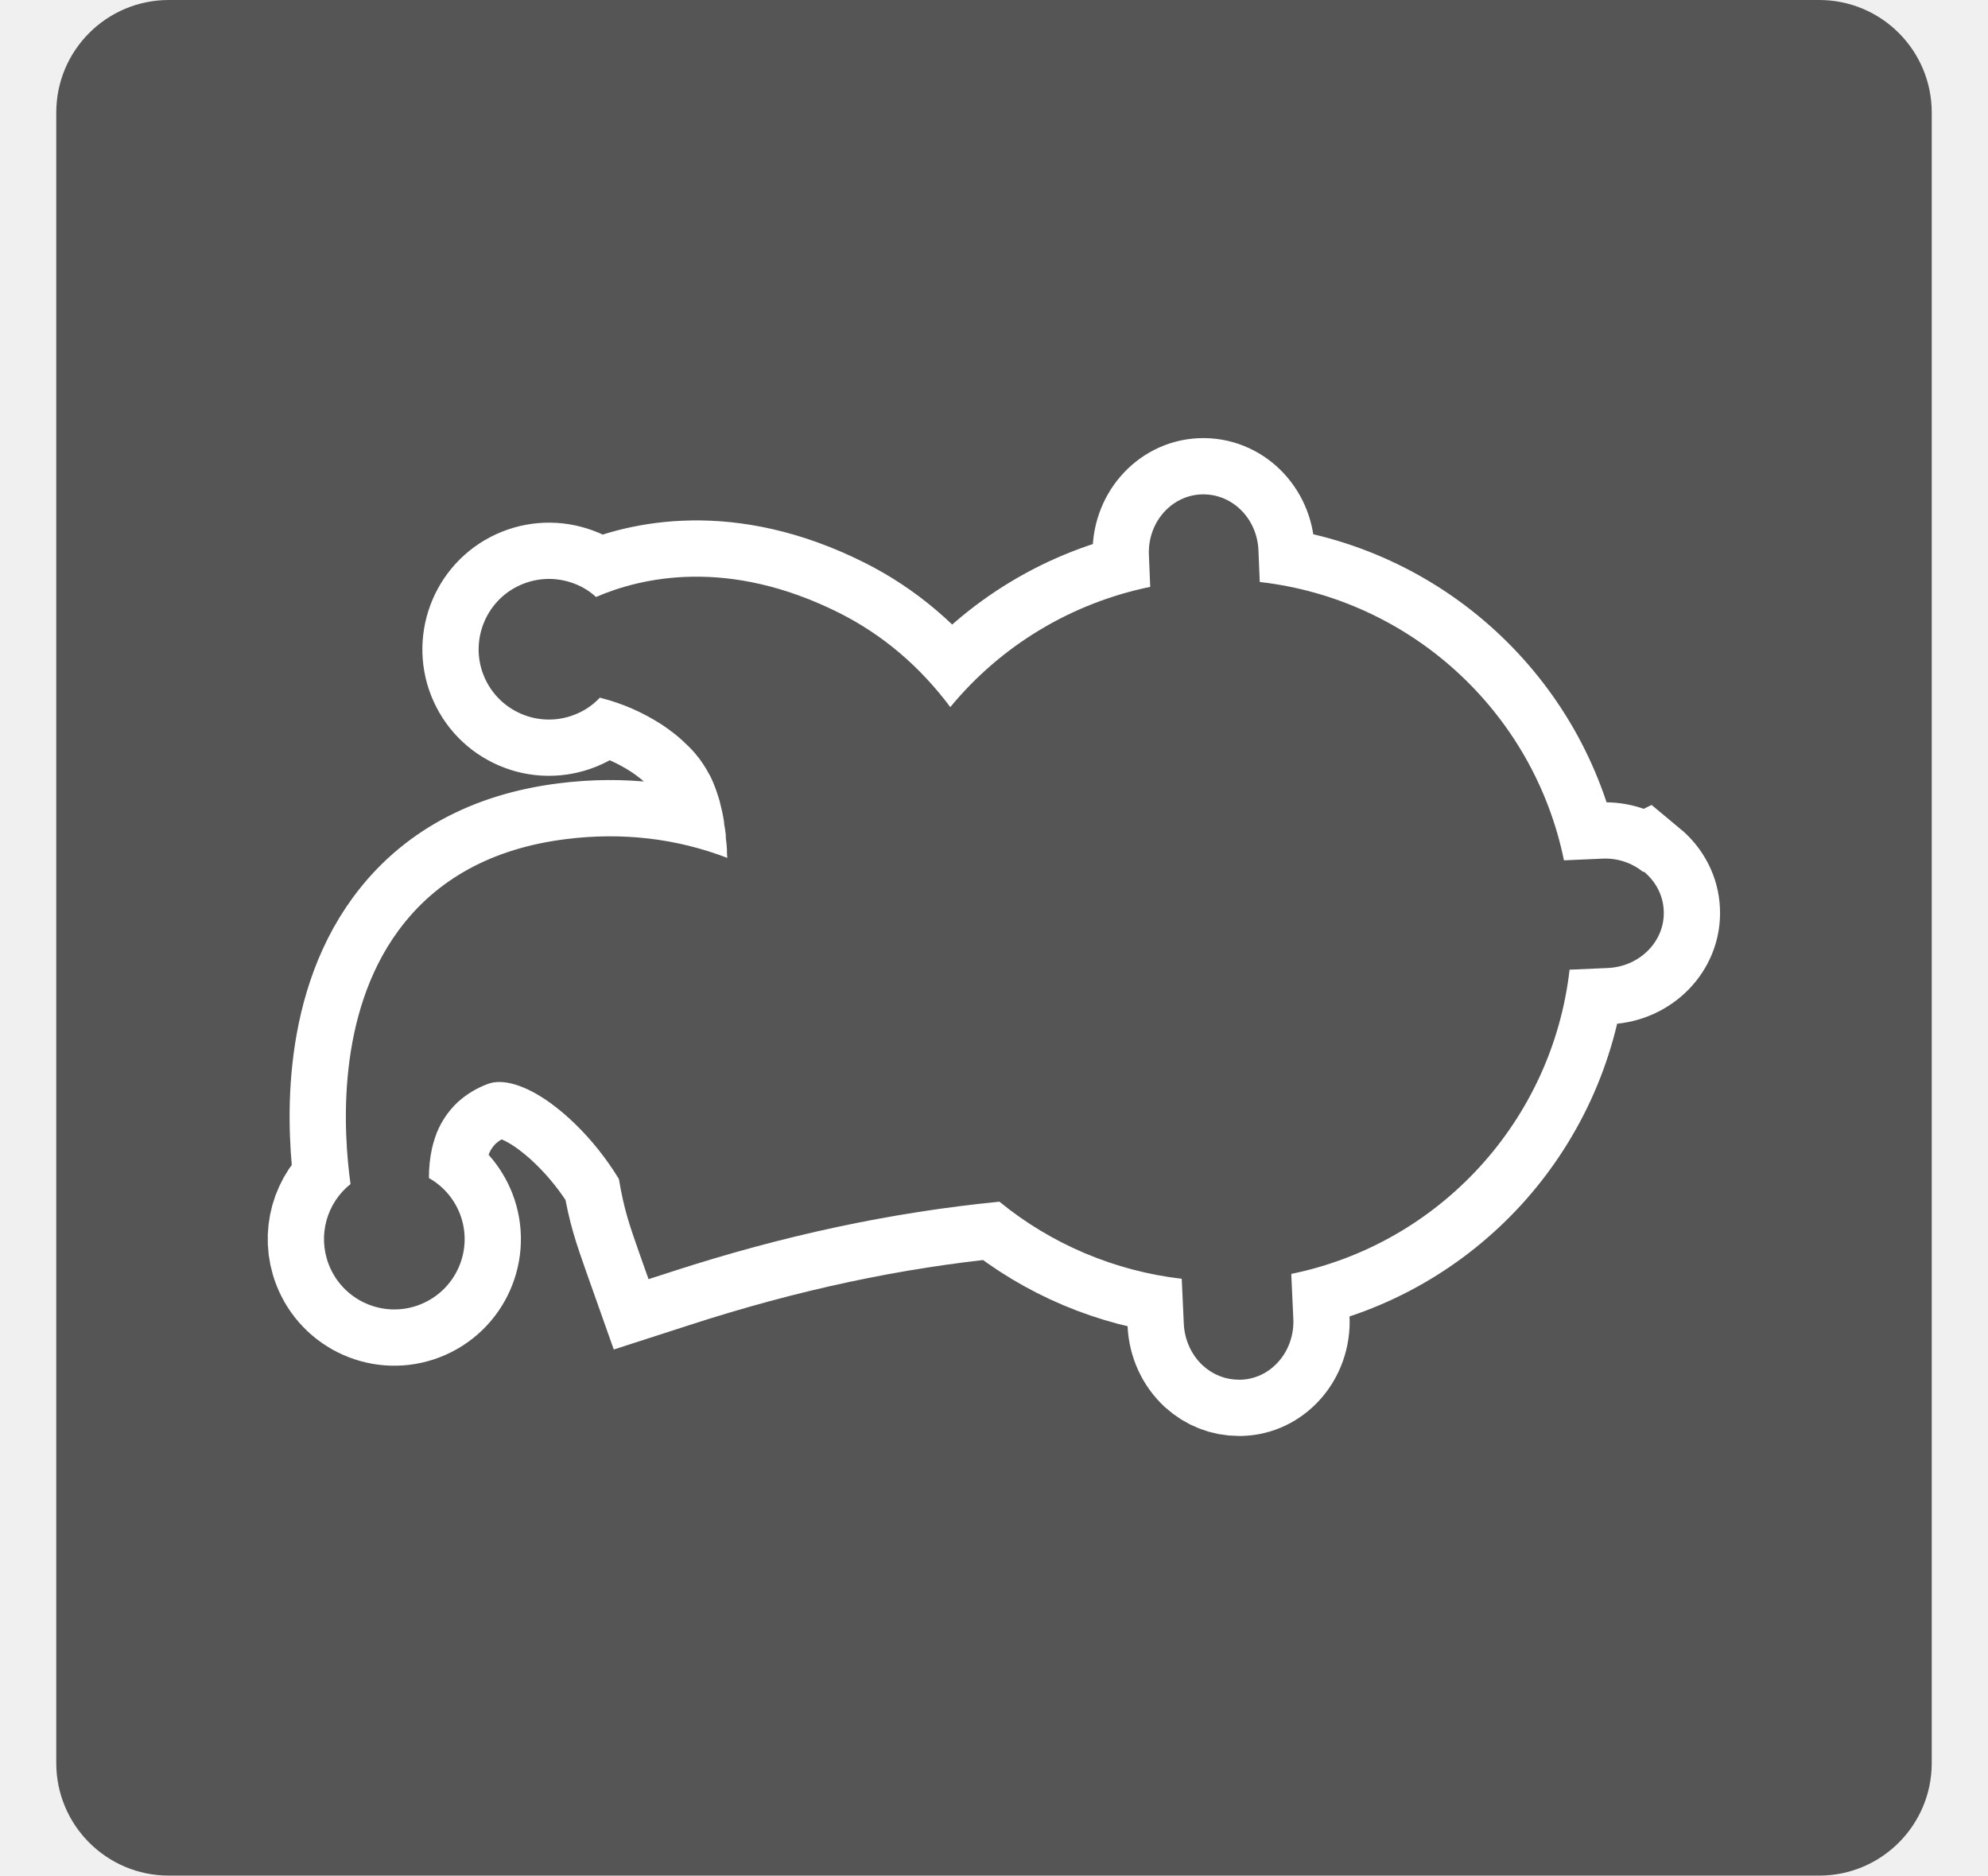
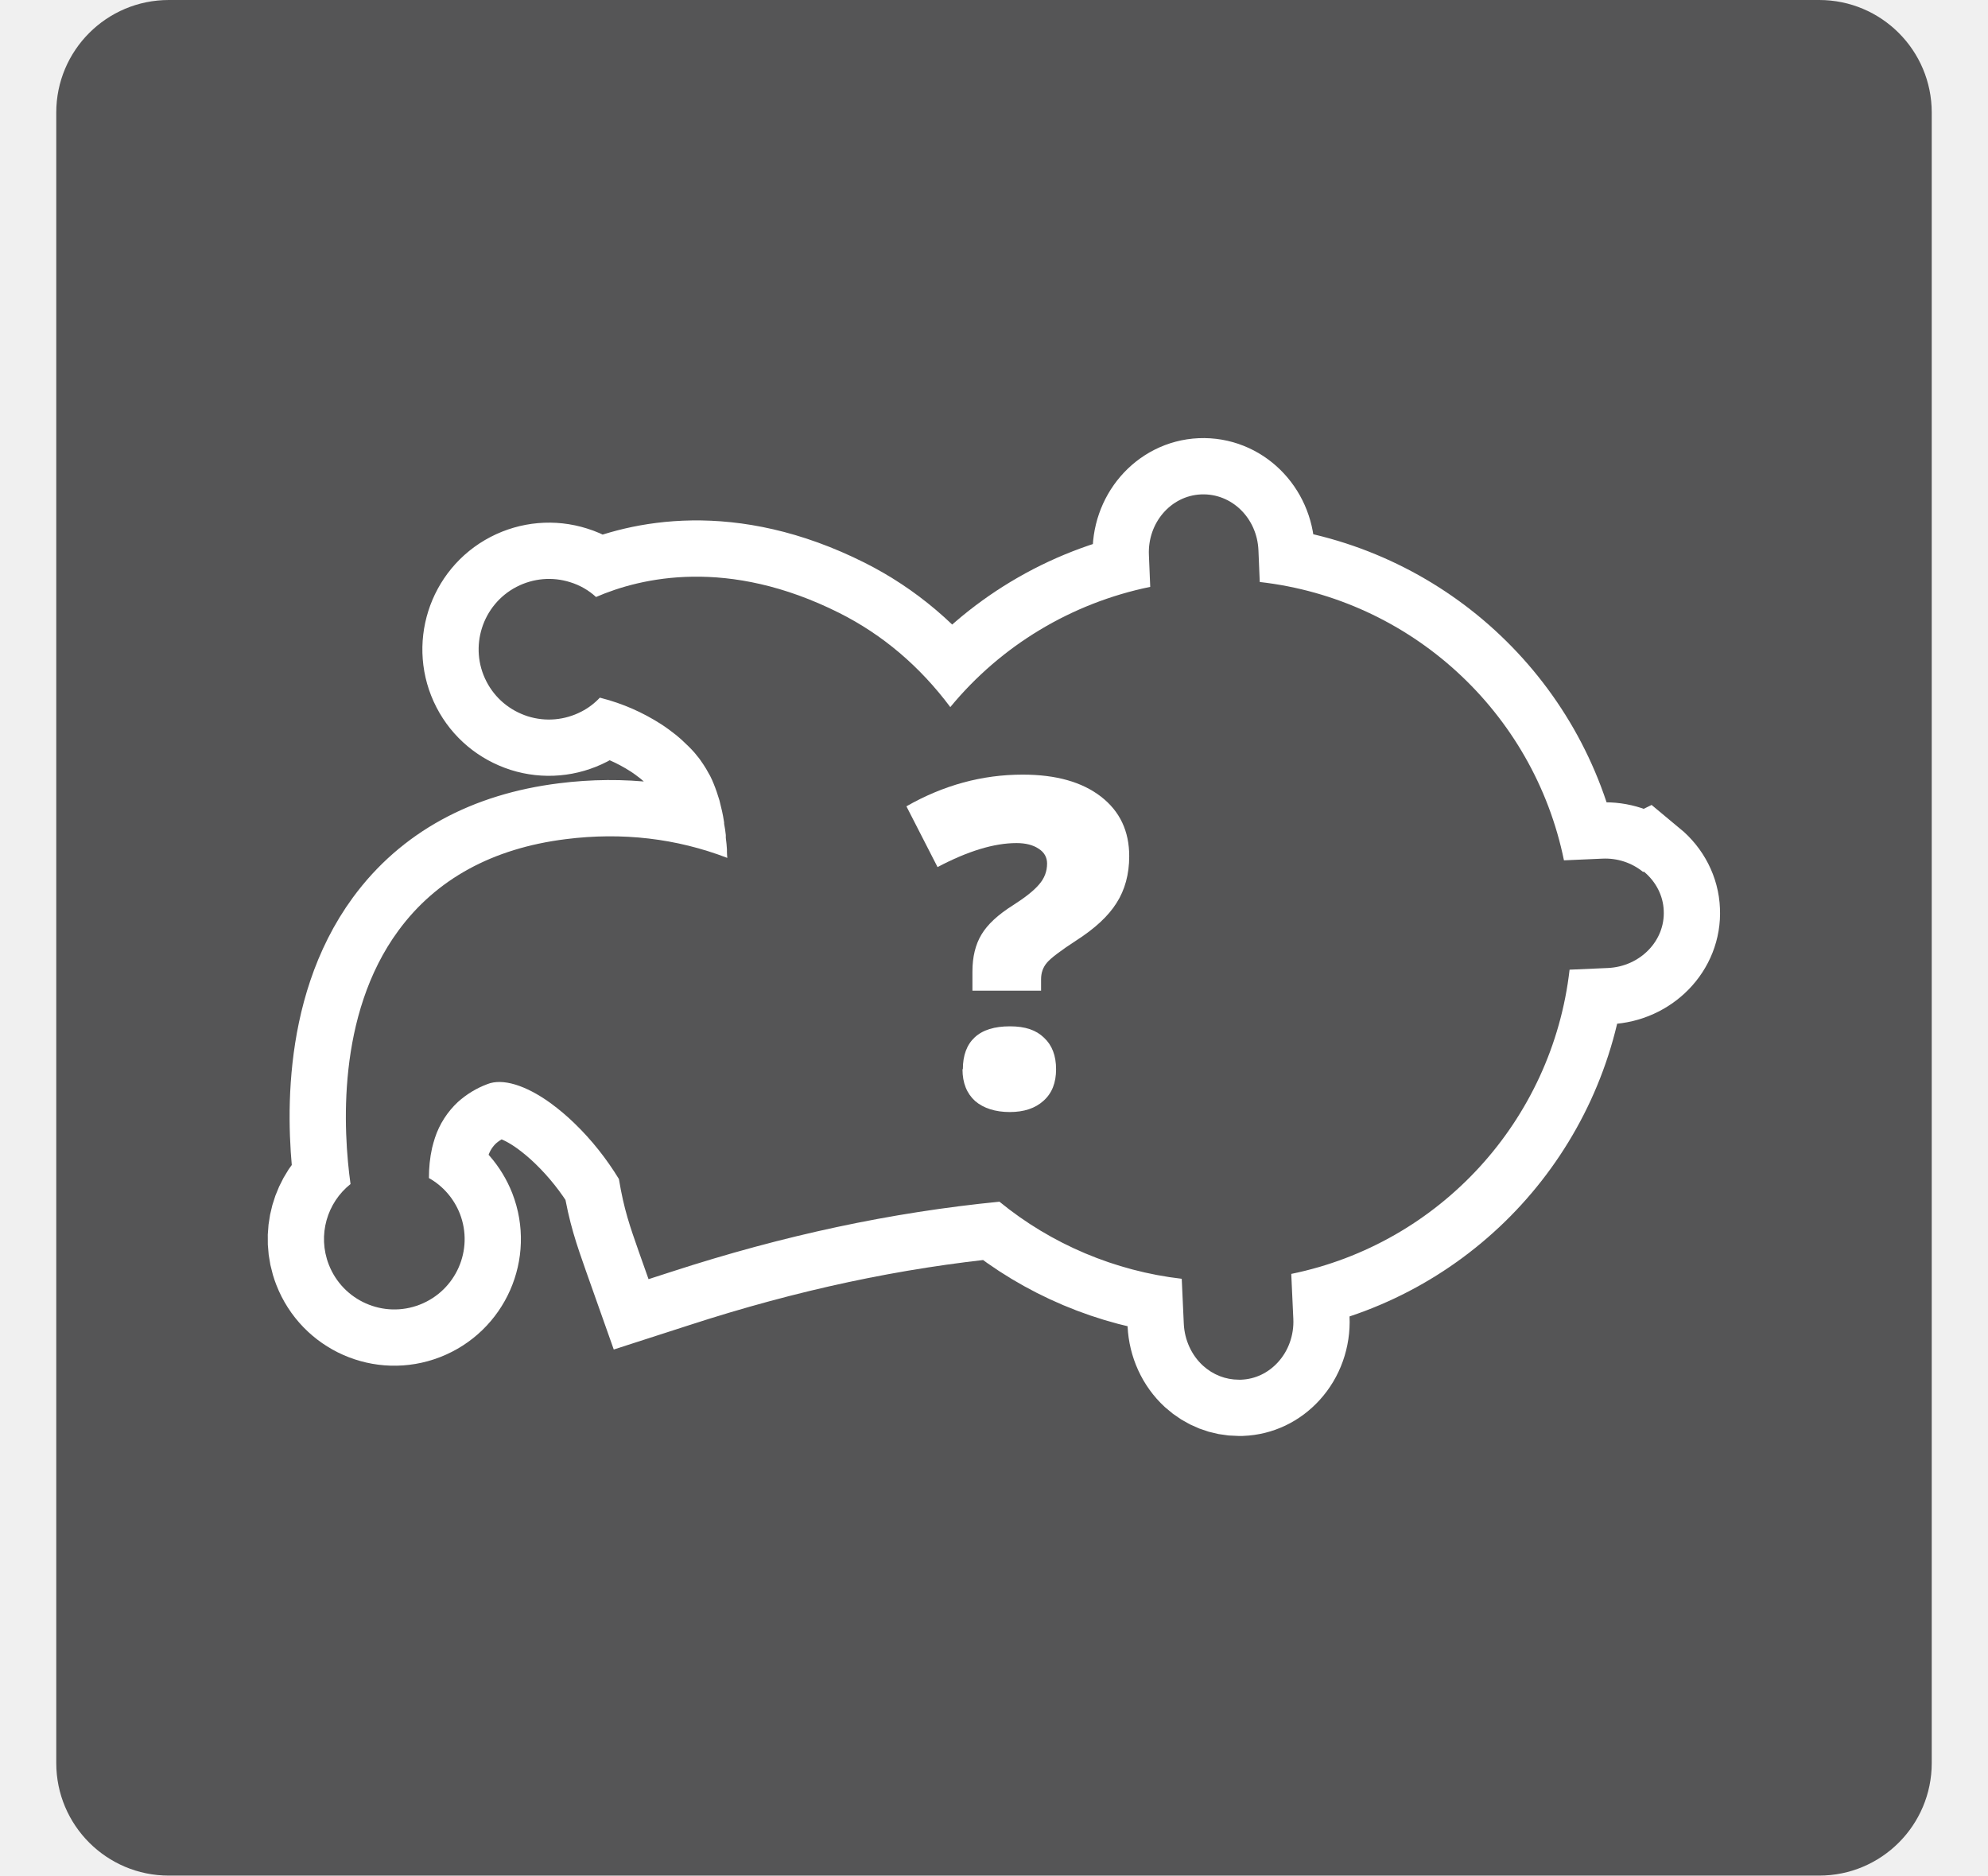
<svg xmlns="http://www.w3.org/2000/svg" width="106" height="100" viewBox="0 0 106 100">
  <g id="Hintergrund">
    <rect id="Hintergrund-2" data-name="Hintergrund" x="3" width="100" height="100" rx="6" ry="6" fill="#555556" />
  </g>
  <g id="Ebene_8" data-name="Ebene 8">
    <path d="M87.61,46.49c-.6-.49-1.37-.75-2.18-.71l-2.04.09c-1.62-7.92-8.18-13.93-16.22-14.84l-.07-1.69c-.07-1.71-1.42-3.05-3.06-2.98h0c-1.61.07-2.86,1.52-2.78,3.24l.07,1.69c-4.19.86-7.95,3.12-10.66,6.41-1.63-2.18-3.61-3.86-5.92-5.02-5.94-2.98-10.57-1.89-12.97-.85-.39-.36-.86-.63-1.38-.79-.95-.3-1.97-.21-2.86.25-1.83.95-2.55,3.22-1.6,5.05.46.89,1.24,1.54,2.2,1.85.95.3,1.97.21,2.86-.25.37-.19.7-.44.98-.74.03,0,.06.01.09.02,1.13.29,2.2.76,3.18,1.39.28.18.56.39.8.58l.28.24c.26.24.52.49.71.71l.12.15s.06.07.1.12l.08.11c.11.15.21.31.31.47l.22.39c.03.07.07.14.1.21l.08.19c.12.29.22.59.31.89l.14.58c.04.19.08.38.11.6v.07c.04.2.07.41.09.6v.15c.03.22.05.43.06.61v.13c0,.11.01.22.02.33-2.71-1.04-5.6-1.38-8.61-1-3.92.49-6.92,2.14-8.93,4.88-3.31,4.51-2.94,10.69-2.55,13.51-1.25.99-1.77,2.72-1.16,4.29.75,1.93,2.92,2.89,4.85,2.14,1.93-.75,2.89-2.92,2.14-4.85-.32-.81-.9-1.48-1.65-1.9,0-.54.05-1.08.17-1.61.04-.17.09-.34.15-.53.24-.74.68-1.41,1.23-1.92.46-.41.98-.73,1.57-.95.8-.32,2.03.05,3.36,1.01.45.33.88.69,1.29,1.09.91.88,1.7,1.88,2.36,2.96.27,1.63.58,2.5,1.07,3.9l.51,1.44,1.24-.4c5.97-1.94,11.69-3.16,17.47-3.73,2.77,2.27,6.17,3.7,9.72,4.11l.11,2.4c.04.86.41,1.67,1.02,2.23.54.49,1.21.75,1.91.75.04,0,.08,0,.13,0,.75-.03,1.44-.36,1.96-.93.56-.61.86-1.45.82-2.31l-.11-2.4c7.92-1.62,13.92-8.18,14.84-16.22l2.05-.09c1.71-.08,3.05-1.45,2.97-3.06-.03-.8-.42-1.55-1.06-2.08Z" fill="none" stroke="#fff" stroke-miterlimit="10" stroke-width="6" />
    <path d="M87.61,46.49c-.6-.49-1.37-.75-2.18-.71l-2.04.09c-1.62-7.92-8.18-13.93-16.22-14.84l-.07-1.69c-.07-1.71-1.42-3.05-3.06-2.98h0c-1.61.07-2.86,1.52-2.78,3.24l.07,1.69c-4.19.86-7.95,3.12-10.66,6.41-1.63-2.18-3.61-3.86-5.92-5.02-5.94-2.98-10.57-1.89-12.97-.85-.39-.36-.86-.63-1.38-.79-.95-.3-1.97-.21-2.86.25-1.83.95-2.55,3.22-1.6,5.05.46.89,1.24,1.54,2.2,1.85.95.3,1.97.21,2.86-.25.37-.19.7-.44.98-.74.03,0,.06.01.09.02,1.13.29,2.2.76,3.18,1.39.28.18.56.39.8.58l.28.24c.26.24.52.49.71.71l.12.15s.06.07.1.12l.08.11c.11.15.21.31.31.47l.22.39c.03.07.07.14.1.21l.08.19c.12.29.22.59.31.89l.14.58c.04.19.08.38.11.6v.07c.04.2.07.41.09.6v.15c.03.22.05.43.06.61v.13c0,.11.01.22.02.33-2.71-1.04-5.6-1.38-8.61-1-3.92.49-6.92,2.14-8.93,4.88-3.31,4.51-2.94,10.69-2.55,13.51-1.25.99-1.77,2.72-1.16,4.29.75,1.93,2.92,2.89,4.85,2.14,1.93-.75,2.89-2.92,2.14-4.85-.32-.81-.9-1.48-1.65-1.9,0-.54.05-1.08.17-1.61.04-.17.09-.34.15-.53.24-.74.68-1.41,1.23-1.92.46-.41.98-.73,1.57-.95.8-.32,2.03.05,3.36,1.01.45.33.88.69,1.29,1.09.91.88,1.7,1.88,2.36,2.96.27,1.63.58,2.5,1.07,3.9l.51,1.44,1.24-.4c5.97-1.94,11.69-3.16,17.47-3.73,2.77,2.27,6.17,3.7,9.72,4.11l.11,2.4c.04.86.41,1.67,1.02,2.23.54.49,1.21.75,1.91.75.04,0,.08,0,.13,0,.75-.03,1.44-.36,1.96-.93.56-.61.86-1.45.82-2.31l-.11-2.4c7.92-1.62,13.92-8.18,14.84-16.22l2.05-.09c1.71-.08,3.05-1.45,2.97-3.06-.03-.8-.42-1.55-1.06-2.08Z" fill="#555556" />
+     <path d="M51.85,52.83v-1.03c0-.78.16-1.44.48-1.97.32-.54.88-1.06,1.69-1.57.64-.41,1.1-.77,1.38-1.1.29-.33.43-.7.43-1.12,0-.33-.15-.6-.45-.79-.3-.2-.69-.3-1.18-.3-1.2,0-2.6.43-4.21,1.28l-1.66-3.24c1.98-1.13,4.04-1.69,6.2-1.69,1.77,0,3.16.39,4.17,1.17,1.01.78,1.51,1.84,1.51,3.18,0,.96-.23,1.8-.68,2.5-.44.7-1.16,1.36-2.14,1.99-.83.54-1.36.94-1.57,1.19-.21.25-.31.54-.31.88v.61h-3.66ZM51.34,57c0-.73.21-1.3.63-1.69.43-.4,1.06-.59,1.88-.59s1.4.2,1.82.61c.43.4.64.96.64,1.68,0,.72-.22,1.28-.67,1.68-.44.4-1.04.6-1.8.6s-1.4-.2-1.85-.59c-.44-.4-.67-.96-.67-1.69Z" fill="#fff" />
  </g>
</svg>
